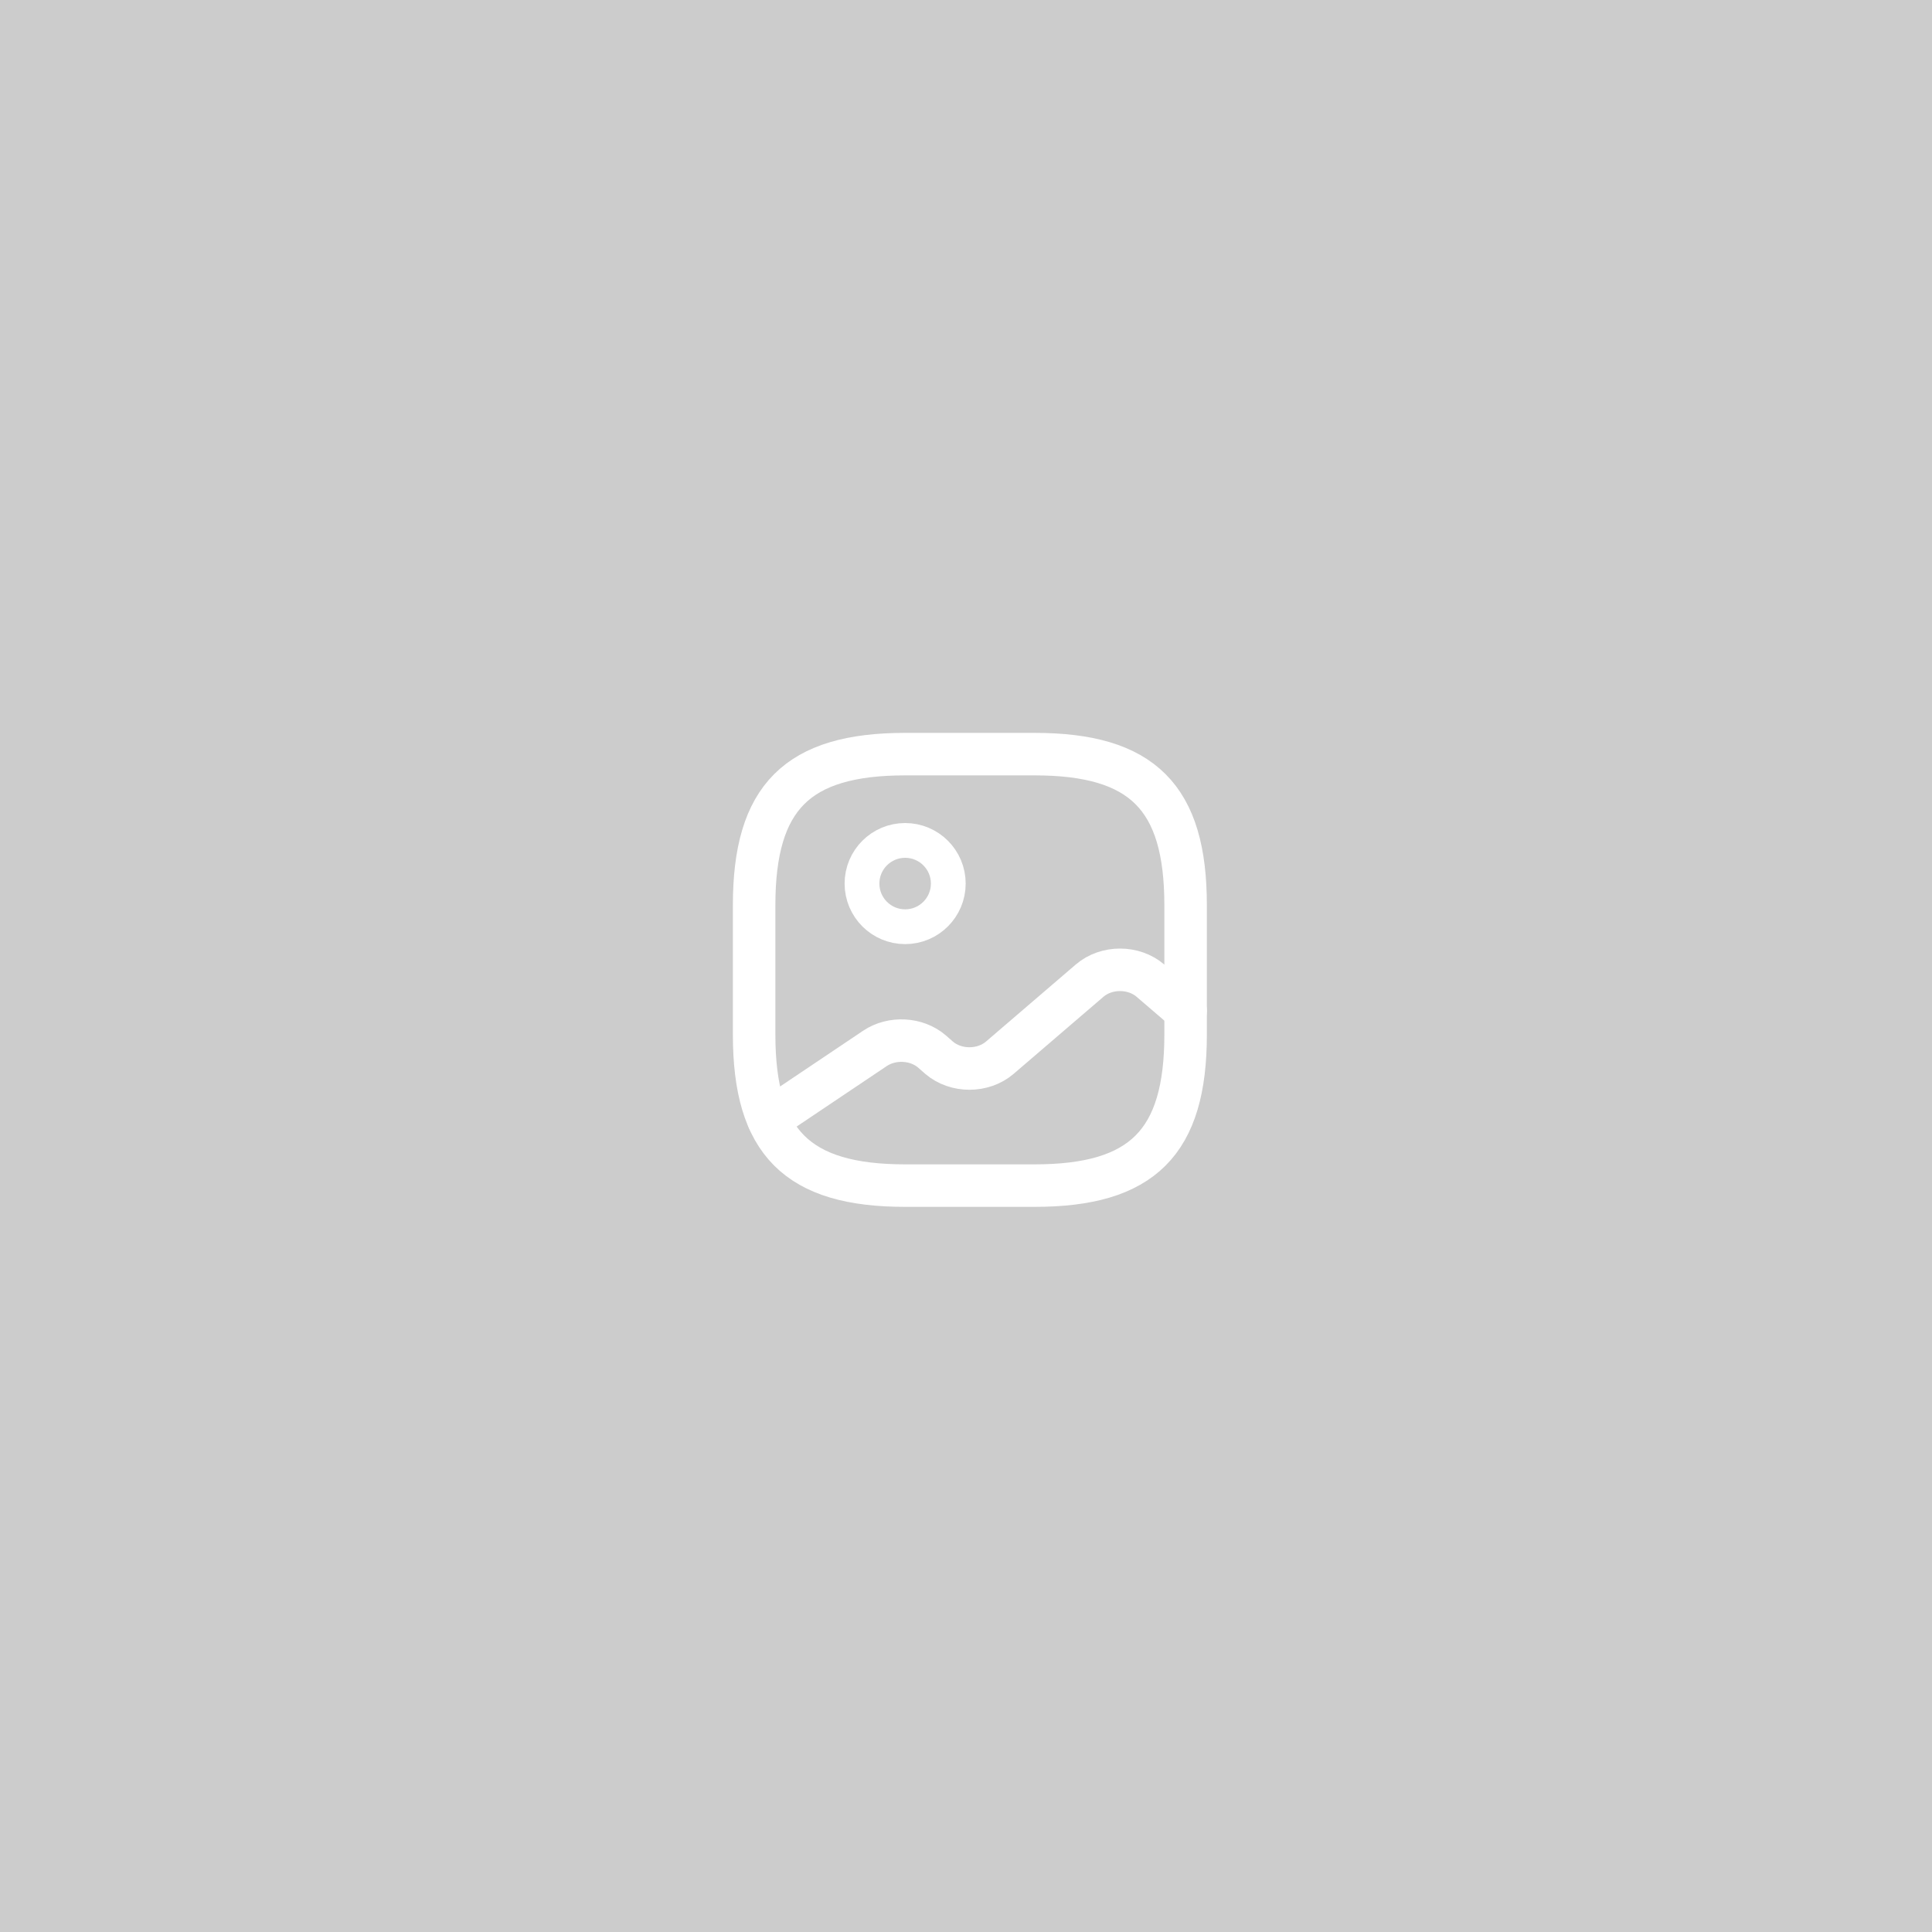
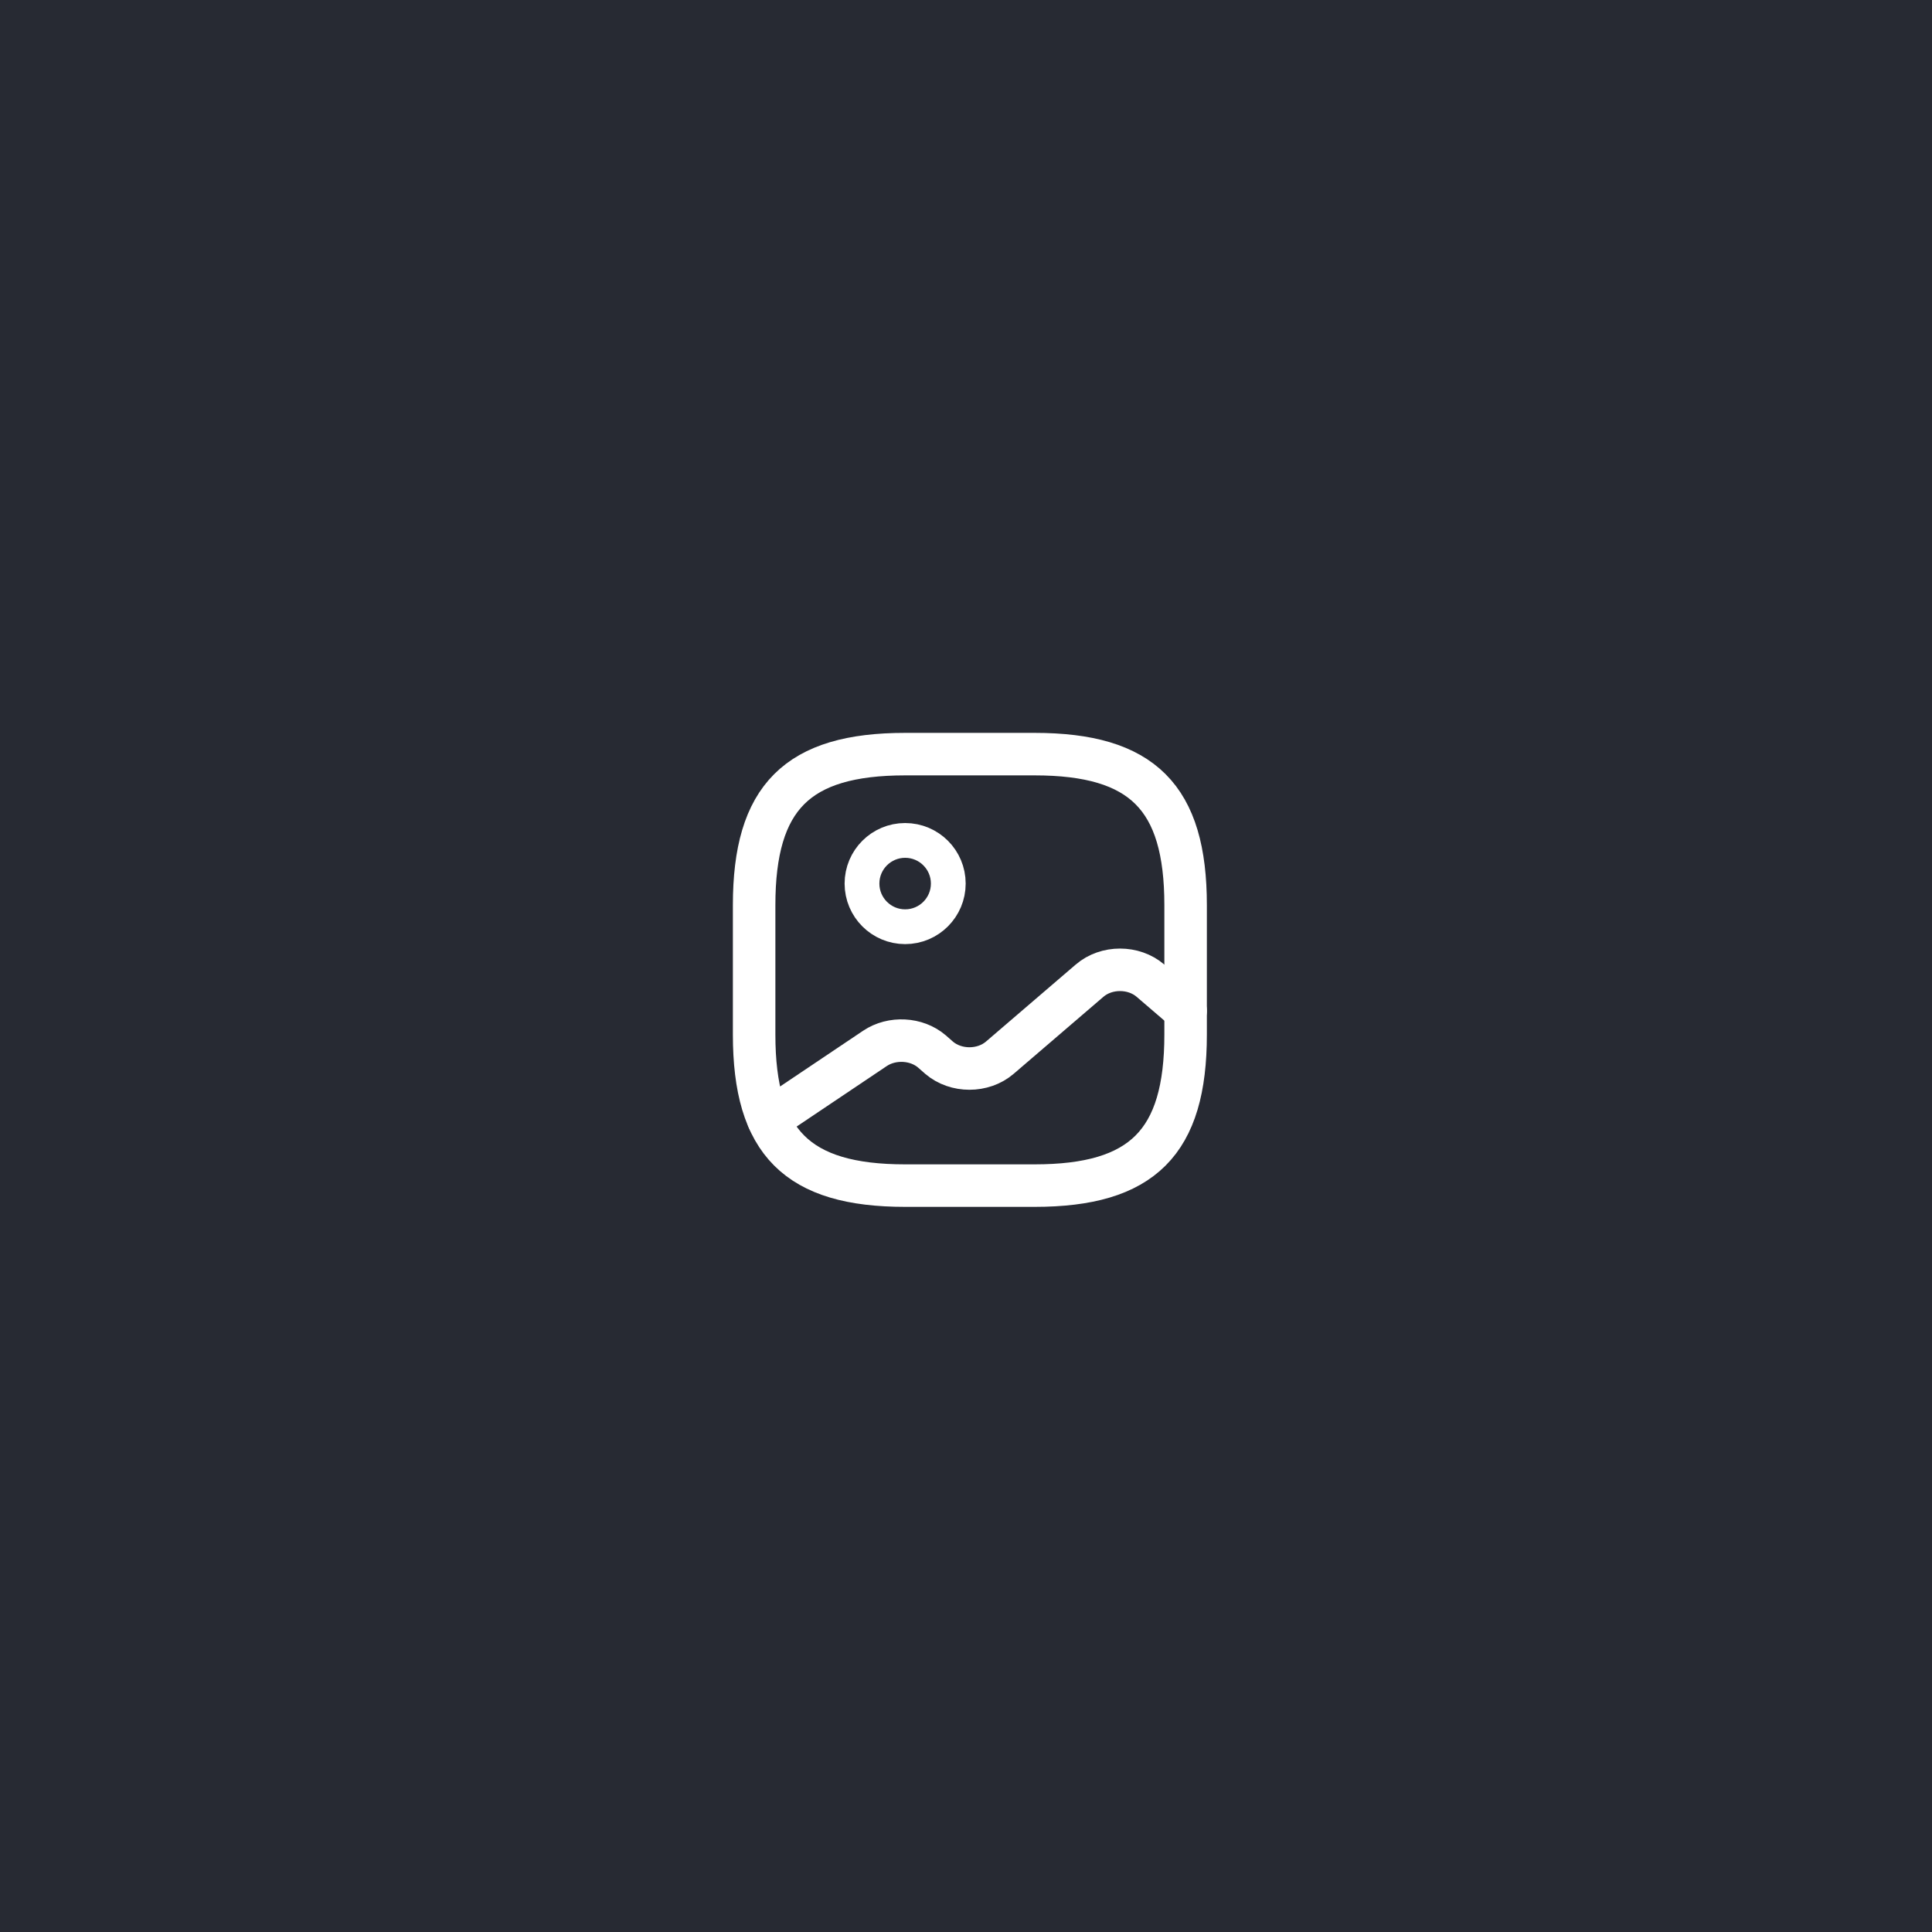
<svg xmlns="http://www.w3.org/2000/svg" width="250" height="250" viewBox="0 0 250 250" fill="none">
-   <rect width="250" height="250" fill="#CCCCCC" />
+   <rect width="250" height="250" fill="#272A33" />
  <path d="M117.125 153.417H133.875C147.833 153.417 153.417 147.833 153.417 133.875V117.125C153.417 103.167 147.833 97.584 133.875 97.584H117.125C103.167 97.584 97.584 103.167 97.584 117.125V133.875C97.584 147.833 103.167 153.417 117.125 153.417Z" stroke="white" stroke-width="5.5" stroke-linecap="round" stroke-linejoin="round" />
  <path d="M117.125 119.917C120.208 119.917 122.708 117.417 122.708 114.333C122.708 111.25 120.208 108.75 117.125 108.75C114.041 108.75 111.542 111.25 111.542 114.333C111.542 117.417 114.041 119.917 117.125 119.917Z" stroke="white" stroke-width="4.5" stroke-linecap="round" stroke-linejoin="round" />
  <path d="M99.454 144.902L113.217 135.662C115.422 134.182 118.604 134.35 120.587 136.053L121.508 136.862C123.685 138.733 127.203 138.733 129.38 136.862L140.994 126.896C143.171 125.026 146.689 125.026 148.866 126.896L153.417 130.804" stroke="white" stroke-width="5.5" stroke-linecap="round" stroke-linejoin="round" />
</svg>
